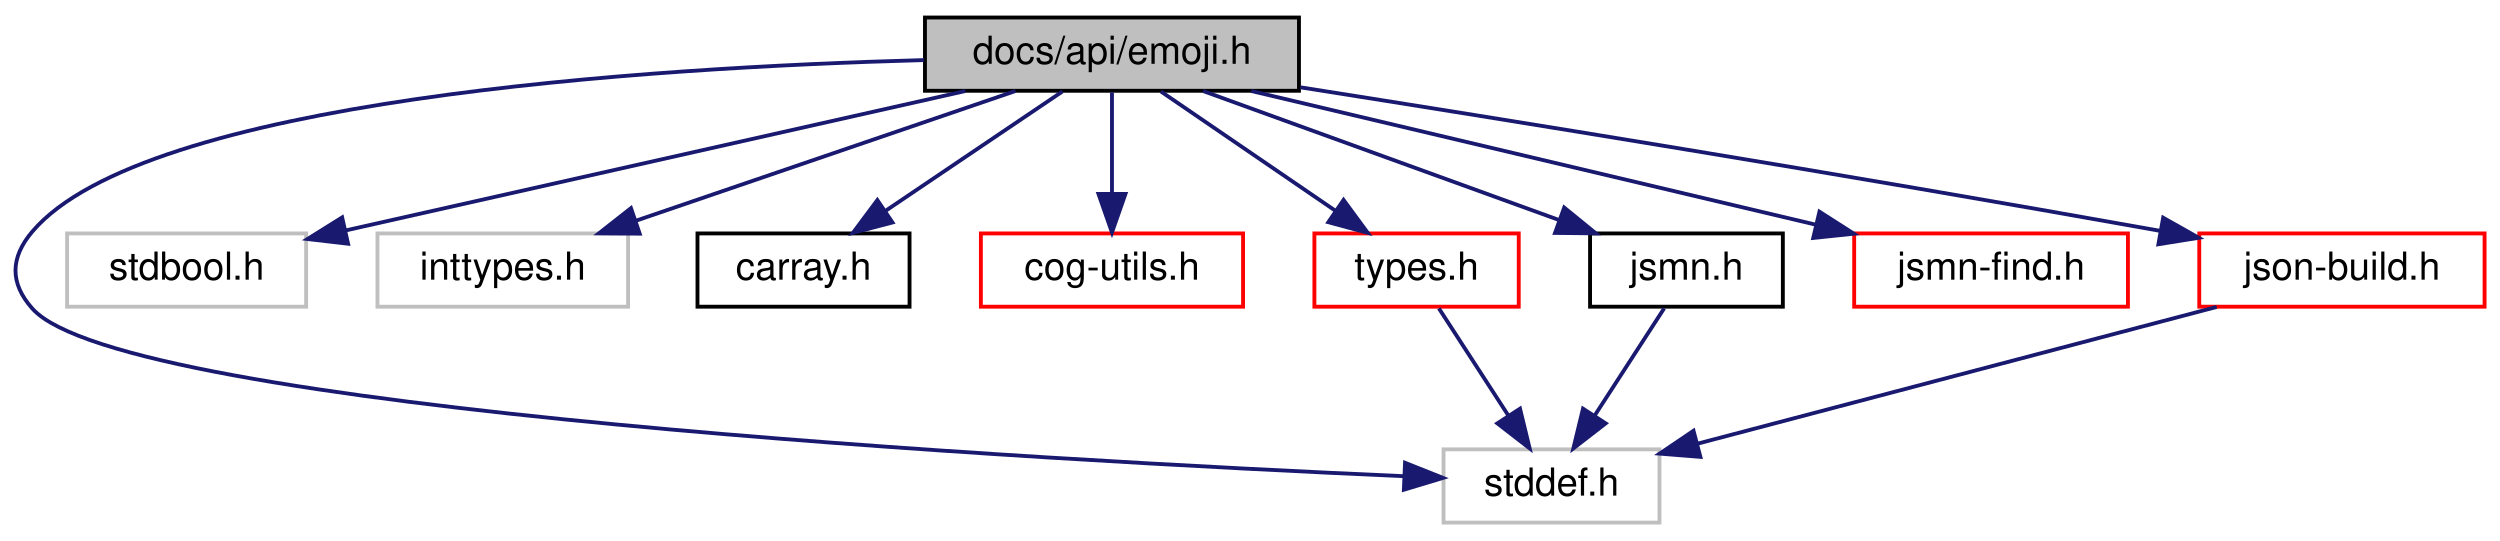
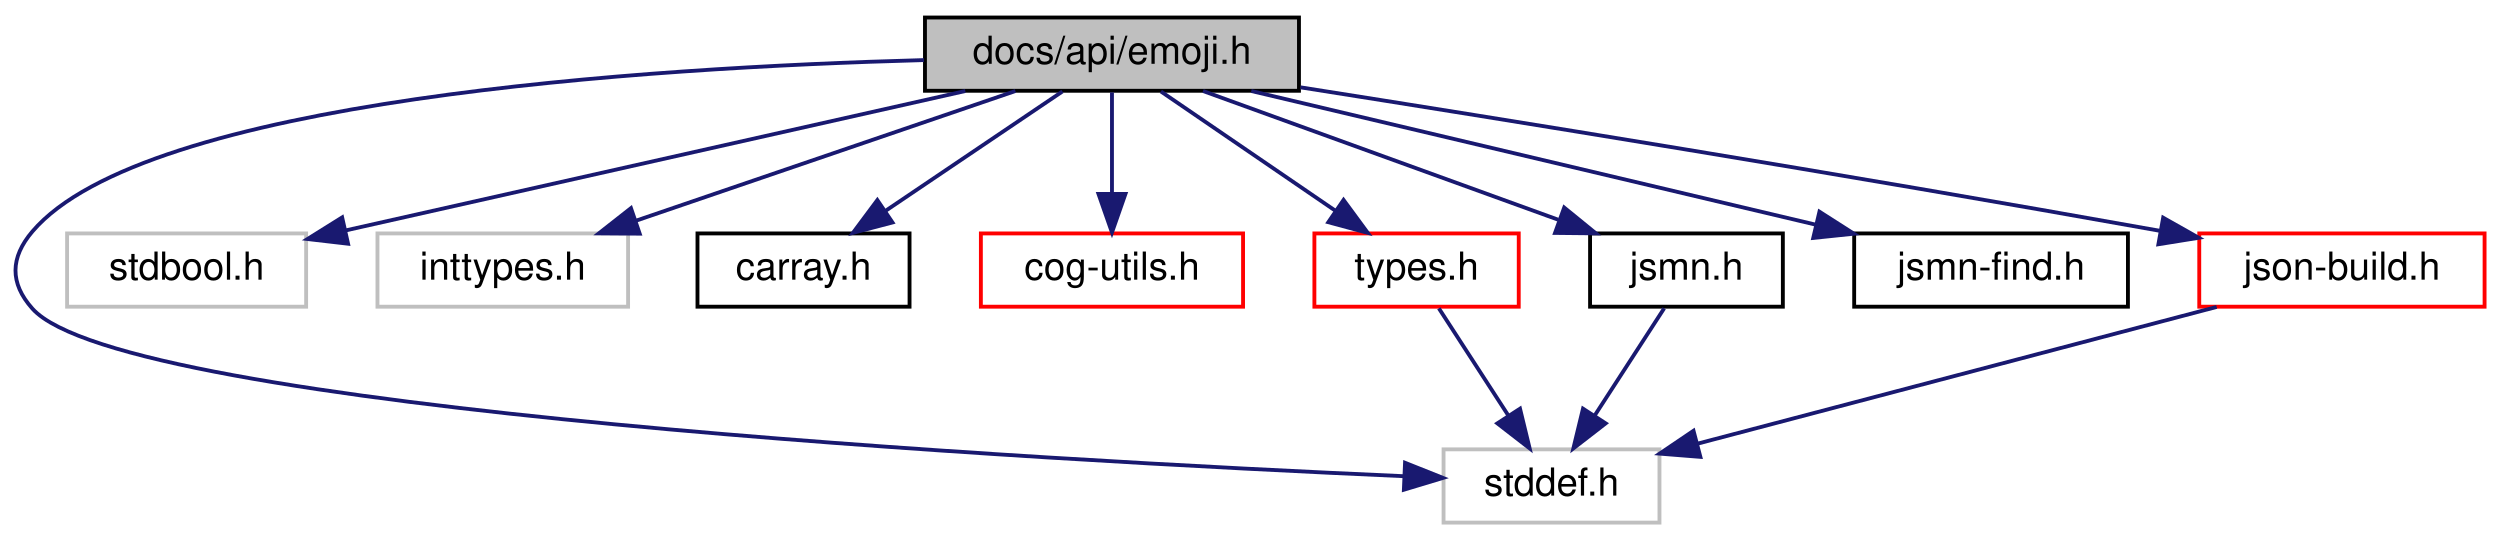
<svg xmlns="http://www.w3.org/2000/svg" xmlns:xlink="http://www.w3.org/1999/xlink" width="648pt" height="140pt" viewBox="0.00 0.00 648.40 140.00">
  <g id="graph0" class="graph" transform="scale(1 1) rotate(0) translate(4 136)">
    <g id="node1" class="node">
      <g id="a_node1">
        <a xlink:title="Generated code.">
          <polygon fill="#bfbfbf" stroke="black" points="235.9,-112.5 235.9,-131.5 332.9,-131.5 332.9,-112.5 235.9,-112.5" />
          <text text-anchor="middle" x="284.4" y="-119.5" font-family="Helvetica,sans-Serif" font-size="10.00">docs/api/emoji.h</text>
        </a>
      </g>
    </g>
    <g id="node2" class="node">
      <g id="a_node2">
        <a xlink:title=" ">
          <polygon fill="none" stroke="#bfbfbf" points="370.4,-0.5 370.4,-19.5 426.4,-19.5 426.4,-0.5 370.4,-0.5" />
          <text text-anchor="middle" x="398.4" y="-7.5" font-family="Helvetica,sans-Serif" font-size="10.00">stddef.h</text>
        </a>
      </g>
    </g>
    <g id="edge1" class="edge">
      <path fill="none" stroke="midnightblue" d="M235.62,-120.46C163.43,-118.51 33.54,-110.2 4.4,-76 -1.36,-69.23 -1.52,-62.63 4.4,-56 27.85,-29.72 265.52,-16.7 359.98,-12.54" />
      <polygon fill="midnightblue" stroke="midnightblue" points="360.41,-16.02 370.25,-12.09 360.11,-9.03 360.41,-16.02" />
    </g>
    <g id="node3" class="node">
      <g id="a_node3">
        <a xlink:title=" ">
          <polygon fill="none" stroke="#bfbfbf" points="13.4,-56.5 13.4,-75.5 75.4,-75.5 75.4,-56.5 13.4,-56.5" />
          <text text-anchor="middle" x="44.4" y="-63.5" font-family="Helvetica,sans-Serif" font-size="10.00">stdbool.h</text>
        </a>
      </g>
    </g>
    <g id="edge2" class="edge">
      <path fill="none" stroke="midnightblue" d="M246.37,-112.44C202.5,-102.57 130.64,-86.4 85.51,-76.25" />
      <polygon fill="midnightblue" stroke="midnightblue" points="86.27,-72.83 75.75,-74.05 84.74,-79.66 86.27,-72.83" />
    </g>
    <g id="node4" class="node">
      <g id="a_node4">
        <a xlink:title=" ">
          <polygon fill="none" stroke="#bfbfbf" points="93.9,-56.5 93.9,-75.5 158.9,-75.5 158.9,-56.5 93.9,-56.5" />
          <text text-anchor="middle" x="126.4" y="-63.5" font-family="Helvetica,sans-Serif" font-size="10.00">inttypes.h</text>
        </a>
      </g>
    </g>
    <g id="edge3" class="edge">
      <path fill="none" stroke="midnightblue" d="M259.36,-112.44C232.78,-103.36 190.59,-88.94 160.88,-78.78" />
      <polygon fill="midnightblue" stroke="midnightblue" points="161.91,-75.44 151.32,-75.52 159.65,-82.06 161.91,-75.44" />
    </g>
    <g id="node5" class="node">
      <g id="a_node5">
        <a xlink:href="carray_8h.html" target="_top" xlink:title=" ">
          <polygon fill="none" stroke="black" points="176.9,-56.5 176.9,-75.5 231.9,-75.5 231.9,-56.5 176.9,-56.5" />
          <text text-anchor="middle" x="204.4" y="-63.5" font-family="Helvetica,sans-Serif" font-size="10.00">carray.h</text>
        </a>
      </g>
    </g>
    <g id="edge4" class="edge">
      <path fill="none" stroke="midnightblue" d="M271.55,-112.32C259.18,-103.98 240.27,-91.21 225.66,-81.35" />
      <polygon fill="midnightblue" stroke="midnightblue" points="227.47,-78.35 217.22,-75.65 223.55,-84.15 227.47,-78.35" />
    </g>
    <g id="node6" class="node">
      <g id="a_node6">
        <a xlink:href="cog-utils_8h.html" target="_top" xlink:title=" ">
          <polygon fill="none" stroke="red" points="250.4,-56.5 250.4,-75.5 318.4,-75.5 318.4,-56.5 250.4,-56.5" />
          <text text-anchor="middle" x="284.4" y="-63.5" font-family="Helvetica,sans-Serif" font-size="10.00">cog-utils.h</text>
        </a>
      </g>
    </g>
    <g id="edge5" class="edge">
      <path fill="none" stroke="midnightblue" d="M284.4,-112.08C284.4,-105.01 284.4,-94.86 284.4,-85.99" />
      <polygon fill="midnightblue" stroke="midnightblue" points="287.9,-85.75 284.4,-75.75 280.9,-85.75 287.9,-85.75" />
    </g>
    <g id="node7" class="node">
      <g id="a_node7">
        <a xlink:href="types_8h.html" target="_top" xlink:title=" ">
          <polygon fill="none" stroke="red" points="336.9,-56.5 336.9,-75.5 389.9,-75.5 389.9,-56.5 336.9,-56.5" />
          <text text-anchor="middle" x="363.4" y="-63.5" font-family="Helvetica,sans-Serif" font-size="10.00">types.h</text>
        </a>
      </g>
    </g>
    <g id="edge6" class="edge">
      <path fill="none" stroke="midnightblue" d="M297.09,-112.32C309.3,-103.98 327.98,-91.21 342.4,-81.35" />
      <polygon fill="midnightblue" stroke="midnightblue" points="344.46,-84.19 350.74,-75.65 340.51,-78.41 344.46,-84.19" />
    </g>
    <g id="node8" class="node">
      <g id="a_node8">
        <a xlink:href="jsmn_8h.html" target="_top" xlink:title=" ">
          <polygon fill="none" stroke="black" points="408.4,-56.5 408.4,-75.5 458.4,-75.5 458.4,-56.5 408.4,-56.5" />
          <text text-anchor="middle" x="433.4" y="-63.5" font-family="Helvetica,sans-Serif" font-size="10.00">jsmn.h</text>
        </a>
      </g>
    </g>
    <g id="edge8" class="edge">
      <path fill="none" stroke="midnightblue" d="M308.01,-112.44C332.86,-103.44 372.17,-89.19 400.15,-79.05" />
      <polygon fill="midnightblue" stroke="midnightblue" points="401.69,-82.21 409.9,-75.52 399.31,-75.63 401.69,-82.21" />
    </g>
    <g id="node9" class="node">
      <g id="a_node9">
        <a xlink:href="jsmn-find_8h.html" target="_top" xlink:title=" ">
-           <polygon fill="none" stroke="red" points="476.9,-56.5 476.9,-75.5 547.9,-75.5 547.9,-56.5 476.9,-56.5" />
+           <polygon fill="none" stroke="black" points="476.9,-56.5 476.9,-75.5 547.9,-75.5 547.9,-56.5 476.9,-56.5" />
          <text text-anchor="middle" x="512.4" y="-63.5" font-family="Helvetica,sans-Serif" font-size="10.00">jsmn-find.h</text>
        </a>
      </g>
    </g>
    <g id="edge10" class="edge">
      <path fill="none" stroke="midnightblue" d="M320.53,-112.44C360.17,-103.06 423.87,-87.97 466.89,-77.78" />
      <polygon fill="midnightblue" stroke="midnightblue" points="467.89,-81.14 476.82,-75.43 466.28,-74.33 467.89,-81.14" />
    </g>
    <g id="node10" class="node">
      <g id="a_node10">
        <a xlink:href="json-build_8h.html" target="_top" xlink:title=" ">
          <polygon fill="none" stroke="red" points="566.4,-56.5 566.4,-75.5 640.4,-75.5 640.4,-56.5 566.4,-56.5" />
          <text text-anchor="middle" x="603.4" y="-63.5" font-family="Helvetica,sans-Serif" font-size="10.00">json-build.h</text>
        </a>
      </g>
    </g>
    <g id="edge11" class="edge">
      <path fill="none" stroke="midnightblue" d="M333.3,-113.39C385.9,-105.1 472.27,-91.21 556.29,-76.16" />
      <polygon fill="midnightblue" stroke="midnightblue" points="557.04,-79.58 566.26,-74.37 555.8,-72.69 557.04,-79.58" />
    </g>
    <g id="edge7" class="edge">
      <path fill="none" stroke="midnightblue" d="M369.18,-56.08C374.07,-48.53 381.23,-37.49 387.23,-28.23" />
      <polygon fill="midnightblue" stroke="midnightblue" points="390.23,-30.05 392.73,-19.75 384.35,-26.24 390.23,-30.05" />
    </g>
    <g id="edge9" class="edge">
      <path fill="none" stroke="midnightblue" d="M427.62,-56.08C422.73,-48.53 415.57,-37.49 409.57,-28.23" />
      <polygon fill="midnightblue" stroke="midnightblue" points="412.45,-26.24 404.07,-19.75 406.57,-30.05 412.45,-26.24" />
    </g>
    <g id="edge12" class="edge">
      <path fill="none" stroke="midnightblue" d="M570.92,-56.44C534.33,-46.81 474.95,-31.17 436.29,-20.98" />
      <polygon fill="midnightblue" stroke="midnightblue" points="437.01,-17.55 426.45,-18.39 435.23,-24.32 437.01,-17.55" />
    </g>
  </g>
</svg>
